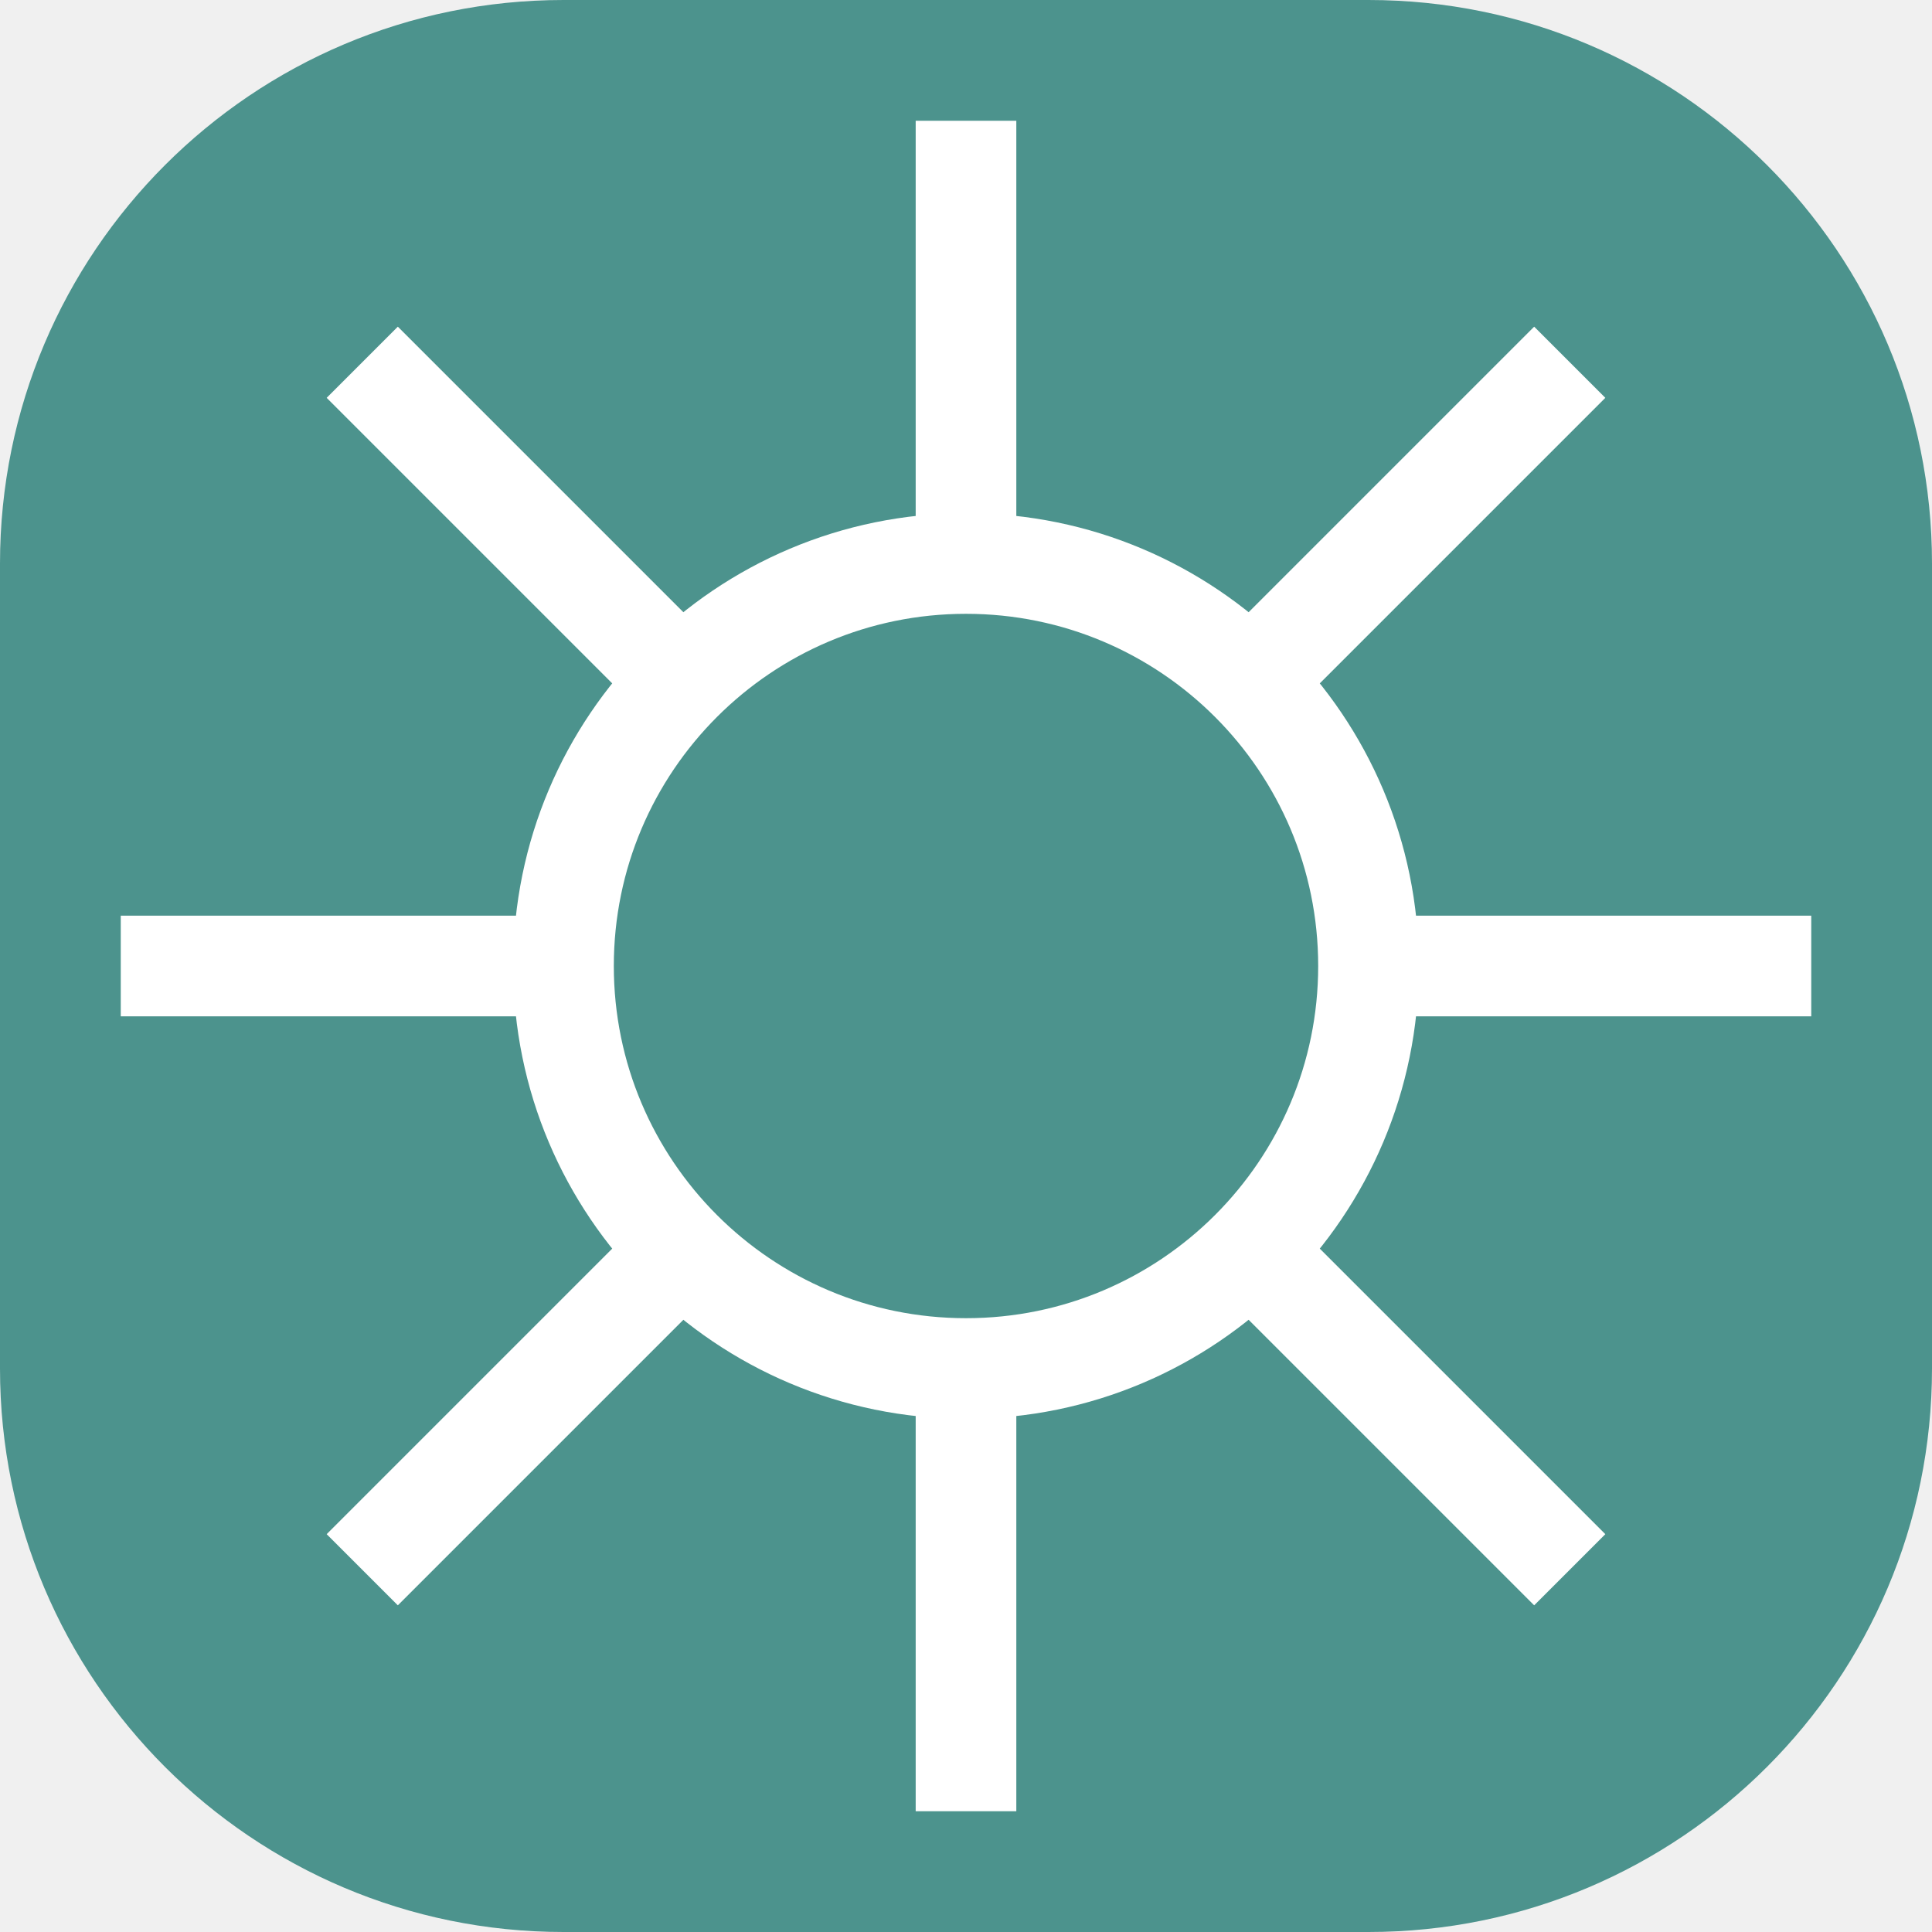
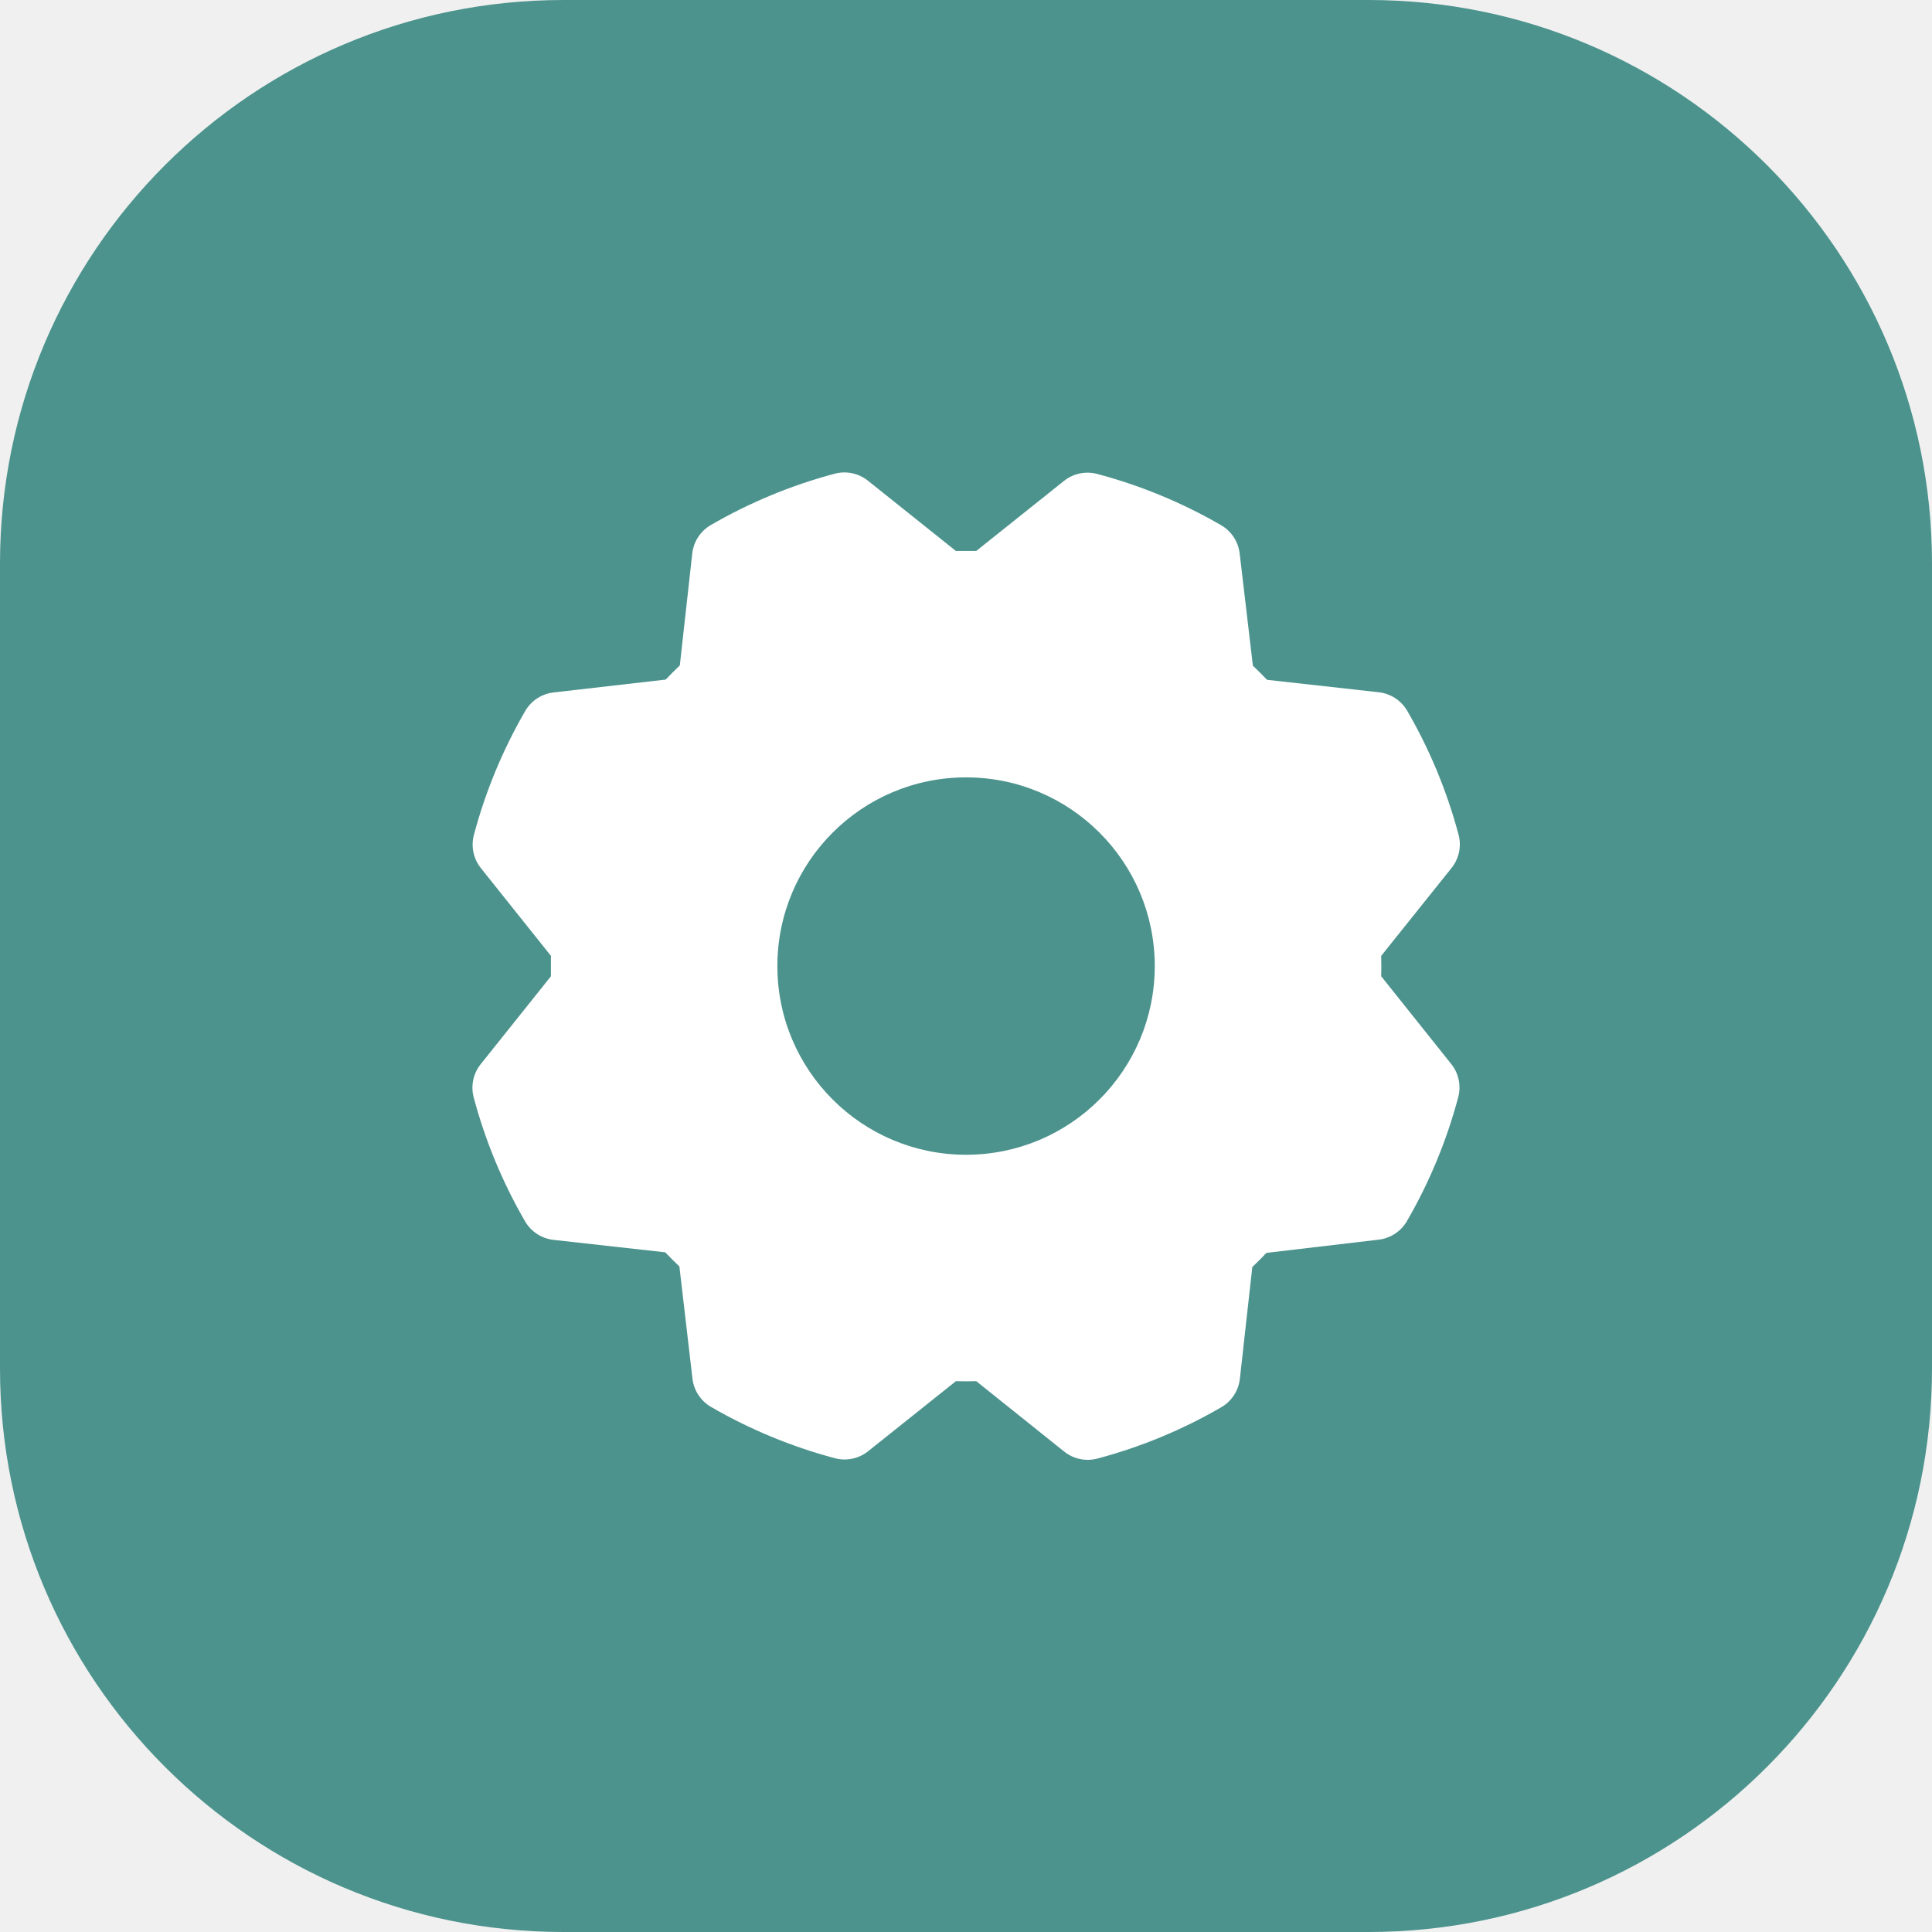
<svg xmlns="http://www.w3.org/2000/svg" width="48" height="48" viewBox="0 0 48 48">
  <rect width="48" height="48" rx="14" fill="#4c938d" />
-   <g fill="none" stroke="white" stroke-width="2.5" stroke-linejoin="round">
-     <circle cx="24" cy="24" r="10" />
-     <path d="M24 3v11m0 20v11M3 24h11m20 0h11M9 9l8 8m14 14l8 8M9 39l8-8m14-14l8-8" />
+   <g transform="translate(9 9) scale(0.1172)" fill="#fff">
+     <path fill-rule="evenodd" d="M216,130.16q.06-2.16,0-4.32l14.92-18.64a8,8,0,0,0,1.48-7.06,107.6,107.6,0,0,0-10.88-26.25,8,8,0,0,0-6-3.93l-23.72-2.64q-1.48-1.56-3-3L186,40.54a8,8,0,0,0-3.94-6,107.29,107.29,0,0,0-26.25-10.86,8,8,0,0,0-7.06,1.48L130.16,40Q128,40,125.84,40L107.2,25.11a8,8,0,0,0-7.06-1.48A107.6,107.6,0,0,0,73.89,34.51a8,8,0,0,0-3.93,6L67.32,64.27q-1.56,1.49-3,3L40.54,70a8,8,0,0,0-6,3.94,107.71,107.71,0,0,0-10.87,26.25,8,8,0,0,0,1.49,7.06L40,125.84Q40,128,40,130.16L25.11,148.8a8,8,0,0,0-1.48,7.06,107.6,107.6,0,0,0,10.88,26.25,8,8,0,0,0,6,3.93l23.72,2.64q1.49,1.56,3,3L70,215.46a8,8,0,0,0,3.94,6,107.71,107.71,0,0,0,26.25,10.87,8,8,0,0,0,7.06-1.49L125.84,216q2.16.06,4.32,0l18.64,14.92a8,8,0,0,0,7.06,1.48,107.21,107.21,0,0,0,26.25-10.88,8,8,0,0,0,3.93-6l2.64-23.72q1.56-1.48,3-3L215.46,186a8,8,0,0,0,6-3.94,107.71,107.71,0,0,0,10.87-26.25,8,8,0,0,0-1.49-7.06ZM128,168a40,40,0,1,1,40-40A40,40,0,0,1,128,168Z" />
  </g>
</svg>
